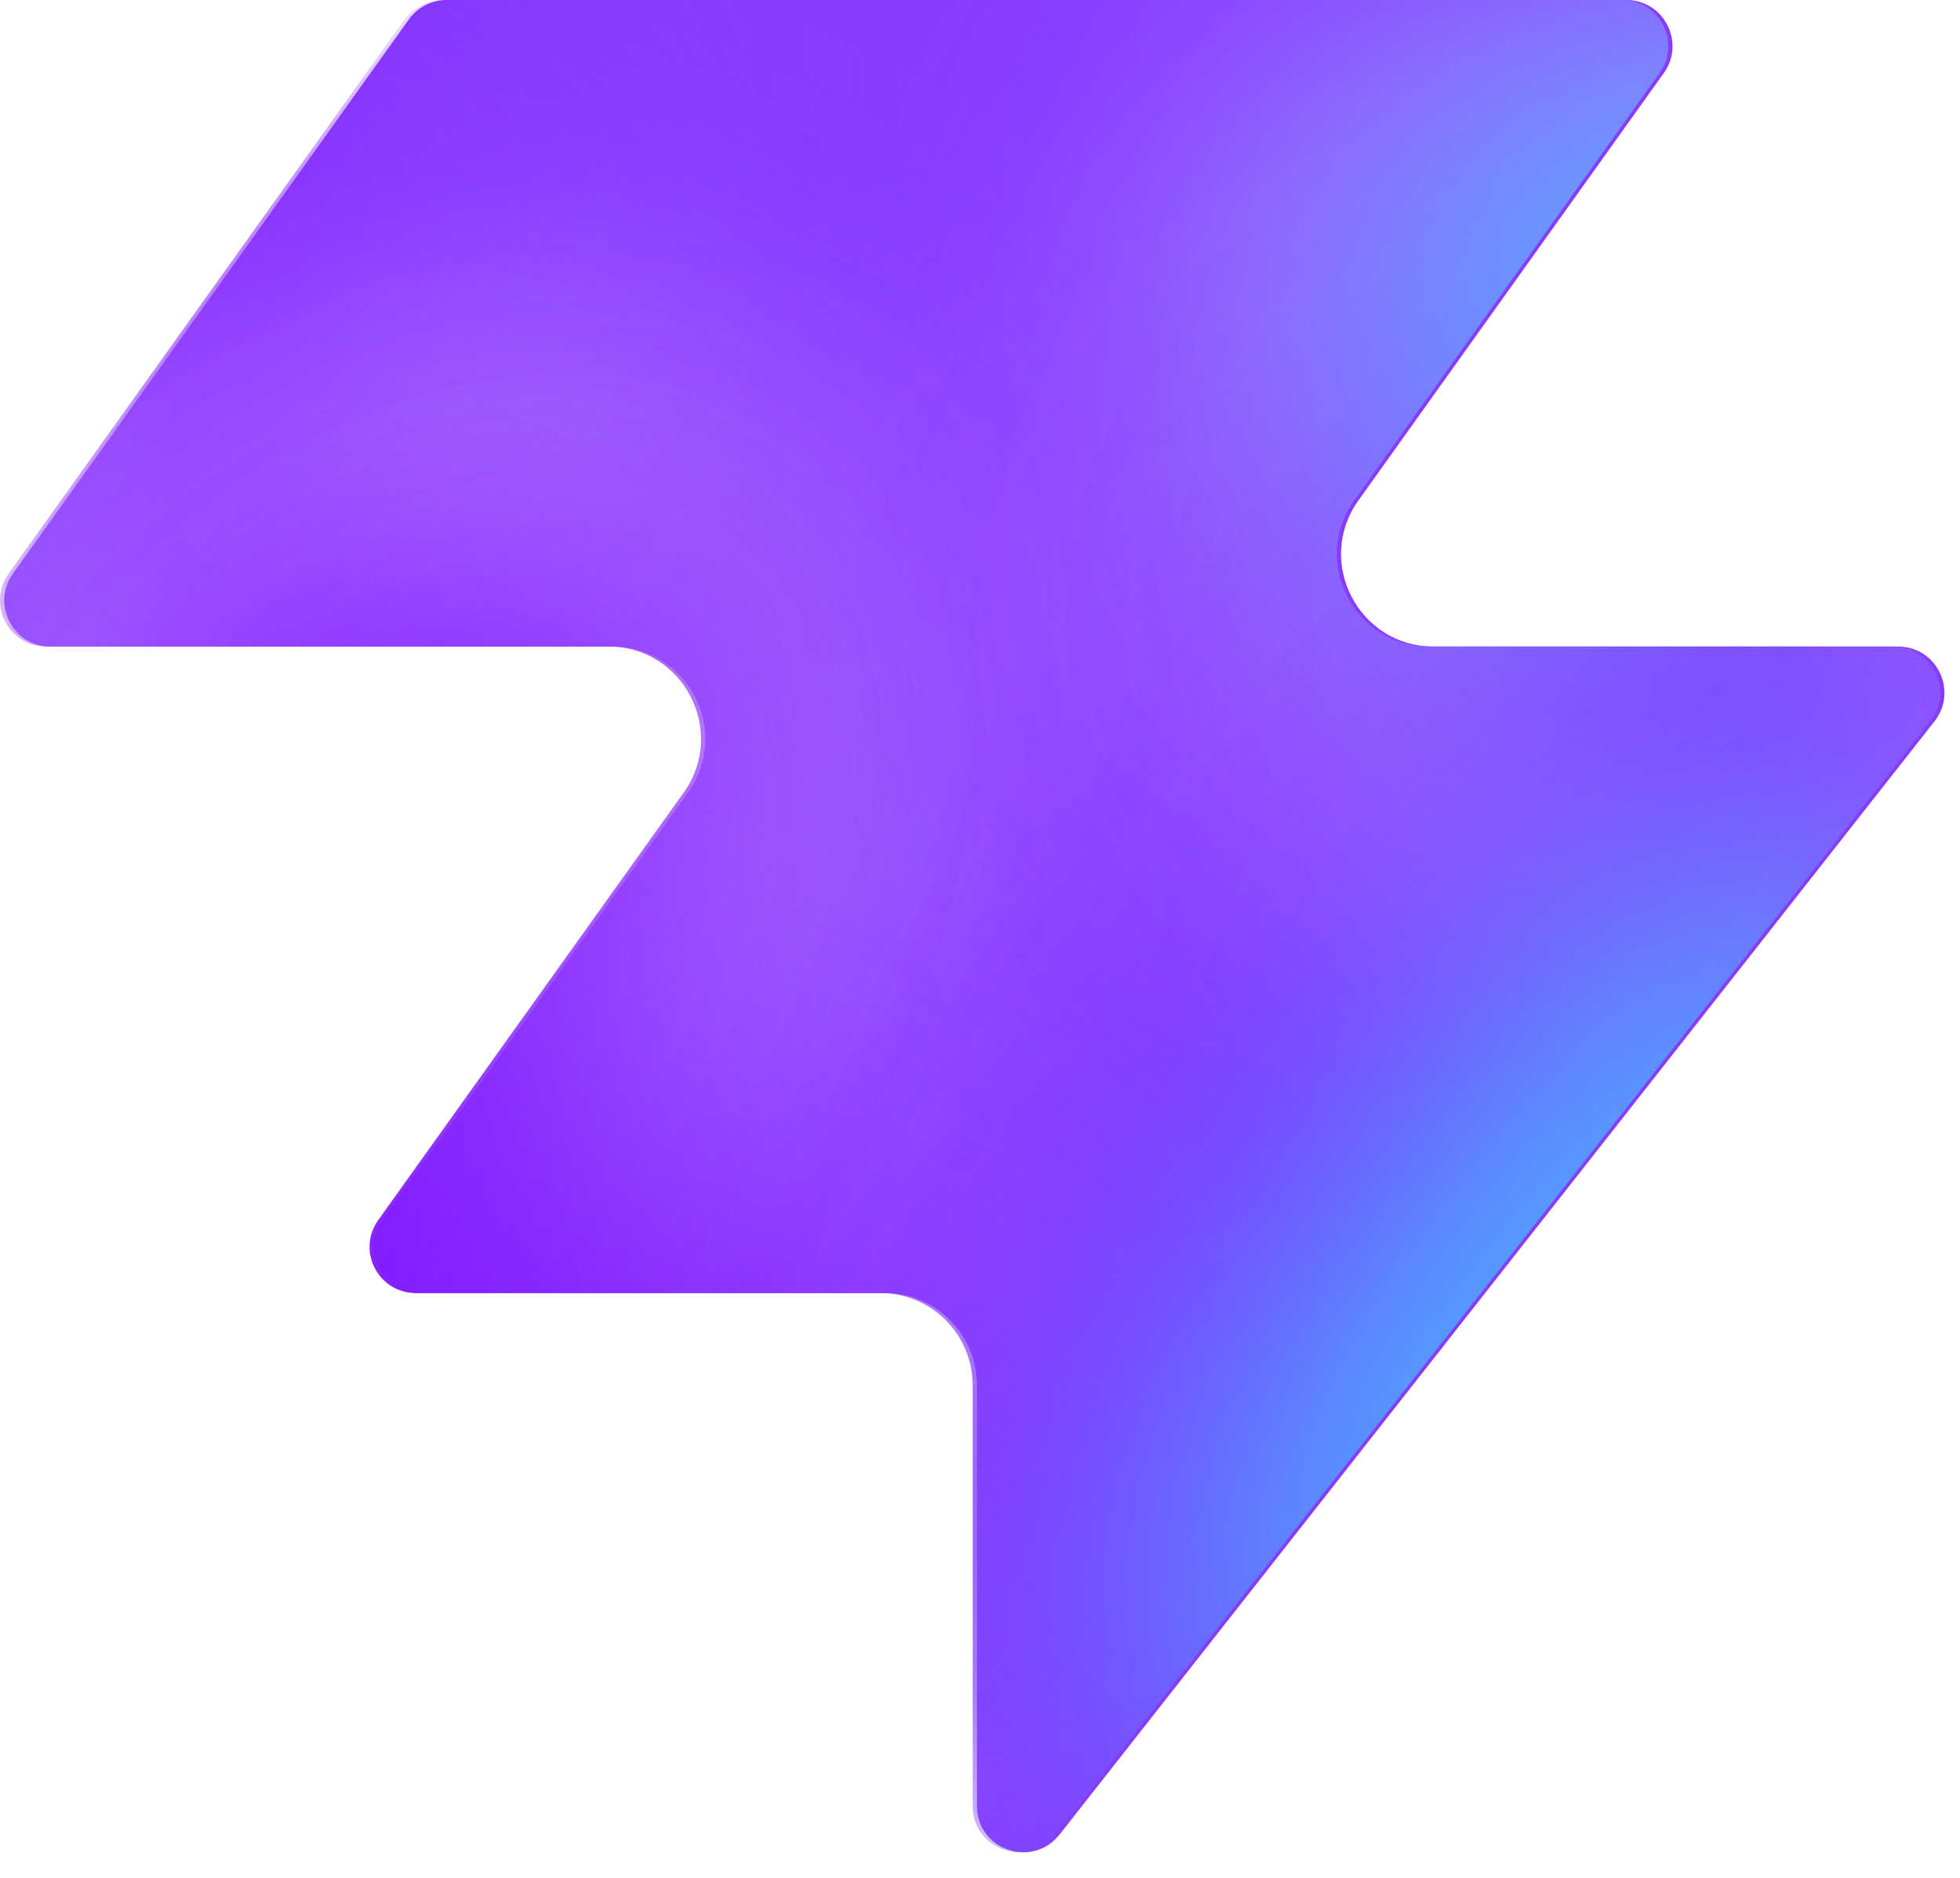
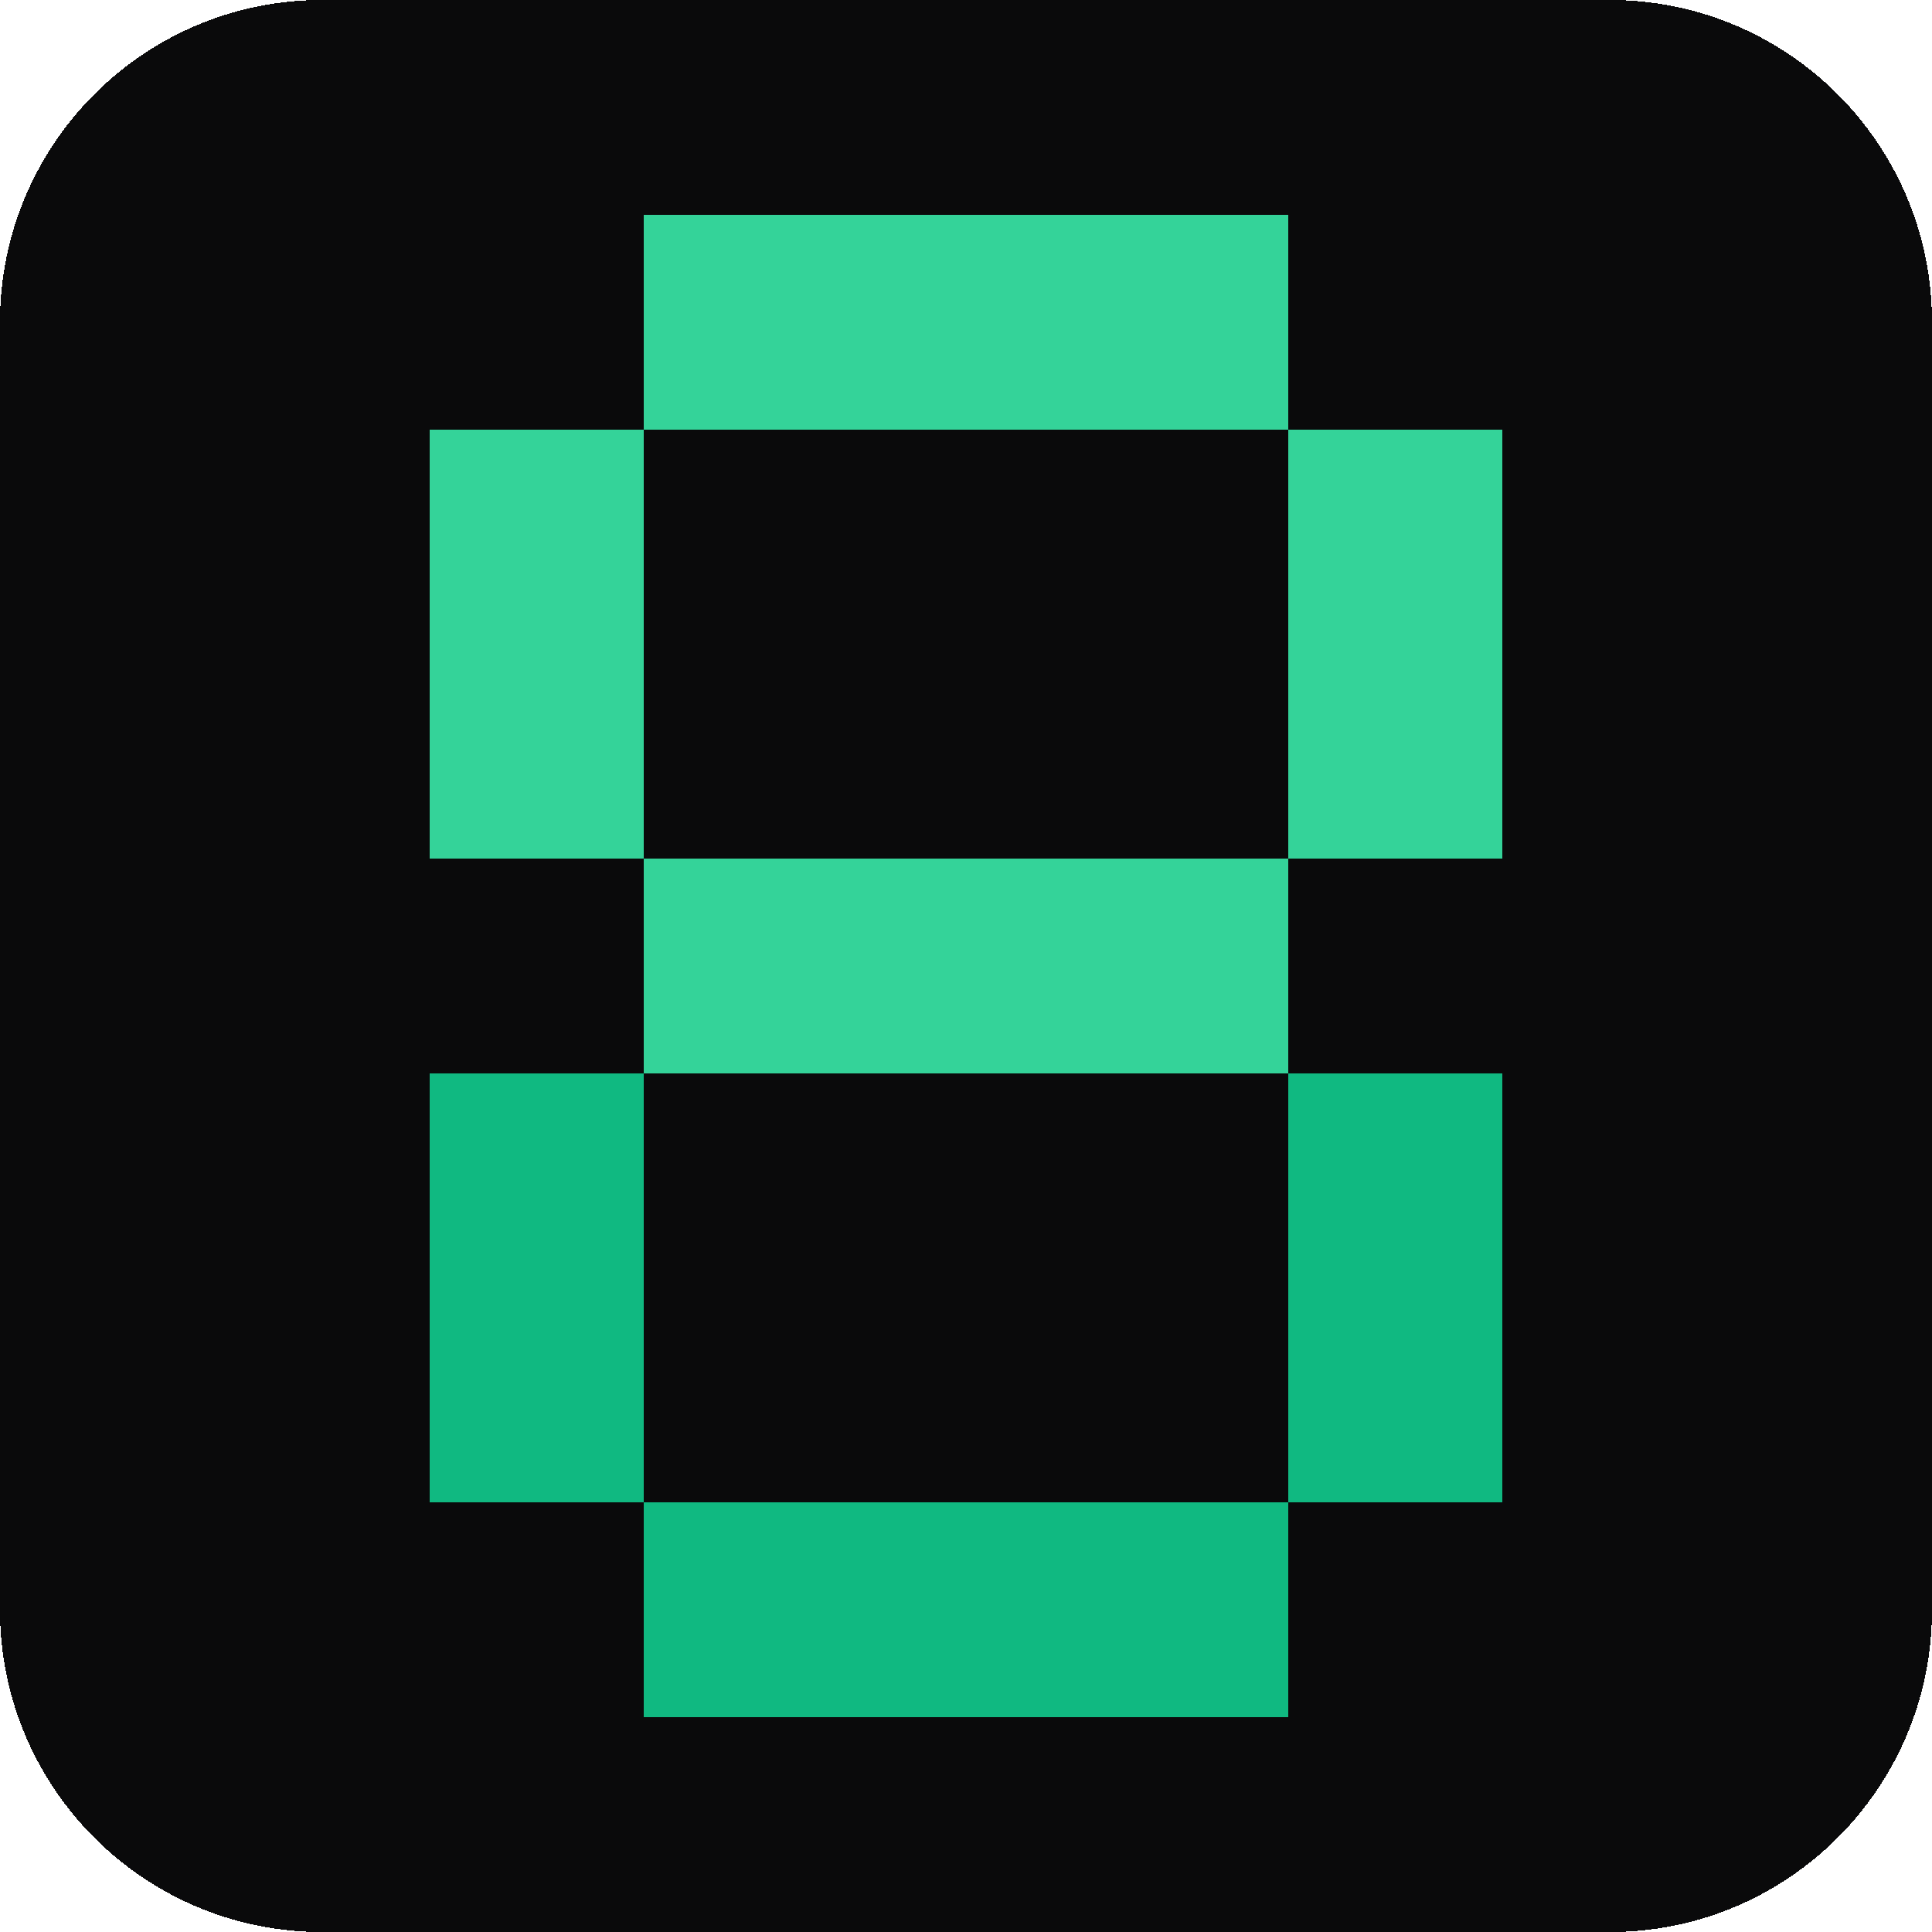
- <svg xmlns="http://www.w3.org/2000/svg" width="48" height="46" fill="none" viewBox="0 0 48 46">
-   <path fill="#863bff" d="M25.946 44.938c-.664.845-2.021.375-2.021-.698V33.937a2.26 2.26 0 0 0-2.262-2.262H10.287c-.92 0-1.456-1.04-.92-1.788l7.48-10.471c1.07-1.497 0-3.578-1.842-3.578H1.237c-.92 0-1.456-1.04-.92-1.788L10.013.474c.214-.297.556-.474.92-.474h28.894c.92 0 1.456 1.04.92 1.788l-7.48 10.471c-1.07 1.498 0 3.579 1.842 3.579h11.377c.943 0 1.473 1.088.89 1.83L25.947 44.94z" style="fill:#863bff;fill:color(display-p3 .525 .23 1);fill-opacity:1" />
-   <mask id="a" width="48" height="46" x="0" y="0" maskUnits="userSpaceOnUse" style="mask-type:alpha">
-     <path fill="#000" d="M25.842 44.938c-.664.844-2.021.375-2.021-.698V33.937a2.26 2.26 0 0 0-2.262-2.262H10.183c-.92 0-1.456-1.04-.92-1.788l7.48-10.471c1.07-1.498 0-3.579-1.842-3.579H1.133c-.92 0-1.456-1.04-.92-1.787L9.91.473c.214-.297.556-.474.92-.474h28.894c.92 0 1.456 1.04.92 1.788l-7.48 10.471c-1.07 1.498 0 3.578 1.842 3.578h11.377c.943 0 1.473 1.088.89 1.832L25.843 44.94z" style="fill:#000;fill-opacity:1" />
-   </mask>
-   <g mask="url(#a)">
-     <g filter="url(#b)">
-       <ellipse cx="5.508" cy="14.704" fill="#ede6ff" rx="5.508" ry="14.704" style="fill:#ede6ff;fill:color(display-p3 .927 .903 1);fill-opacity:1" transform="matrix(.00324 1 1 -.00324 -4.47 31.516)" />
-     </g>
-     <g filter="url(#c)">
-       <ellipse cx="10.399" cy="29.851" fill="#ede6ff" rx="10.399" ry="29.851" style="fill:#ede6ff;fill:color(display-p3 .927 .903 1);fill-opacity:1" transform="matrix(.00324 1 1 -.00324 -39.328 7.883)" />
-     </g>
-     <g filter="url(#d)">
-       <ellipse cx="5.508" cy="30.487" fill="#7e14ff" rx="5.508" ry="30.487" style="fill:#7e14ff;fill:color(display-p3 .492 .077 1);fill-opacity:1" transform="rotate(89.814 -25.913 -14.639)scale(1 -1)" />
-     </g>
-     <g filter="url(#e)">
-       <ellipse cx="5.508" cy="30.599" fill="#7e14ff" rx="5.508" ry="30.599" style="fill:#7e14ff;fill:color(display-p3 .492 .077 1);fill-opacity:1" transform="rotate(89.814 -32.644 -3.334)scale(1 -1)" />
-     </g>
-     <g filter="url(#f)">
-       <ellipse cx="5.508" cy="30.599" fill="#7e14ff" rx="5.508" ry="30.599" style="fill:#7e14ff;fill:color(display-p3 .492 .077 1);fill-opacity:1" transform="matrix(.00324 1 1 -.00324 -34.34 30.47)" />
-     </g>
-     <g filter="url(#g)">
-       <ellipse cx="14.072" cy="22.078" fill="#ede6ff" rx="14.072" ry="22.078" style="fill:#ede6ff;fill:color(display-p3 .927 .903 1);fill-opacity:1" transform="rotate(93.35 24.506 48.493)scale(-1 1)" />
-     </g>
-     <g filter="url(#h)">
-       <ellipse cx="3.47" cy="21.501" fill="#7e14ff" rx="3.47" ry="21.501" style="fill:#7e14ff;fill:color(display-p3 .492 .077 1);fill-opacity:1" transform="rotate(89.009 28.708 47.59)scale(-1 1)" />
-     </g>
-     <g filter="url(#i)">
-       <ellipse cx="3.47" cy="21.501" fill="#7e14ff" rx="3.47" ry="21.501" style="fill:#7e14ff;fill:color(display-p3 .492 .077 1);fill-opacity:1" transform="rotate(89.009 28.708 47.59)scale(-1 1)" />
-     </g>
-     <g filter="url(#j)">
-       <ellipse cx=".387" cy="8.972" fill="#7e14ff" rx="4.407" ry="29.108" style="fill:#7e14ff;fill:color(display-p3 .492 .077 1);fill-opacity:1" transform="rotate(39.51 .387 8.972)" />
-     </g>
-     <g filter="url(#k)">
-       <ellipse cx="47.523" cy="-6.092" fill="#7e14ff" rx="4.407" ry="29.108" style="fill:#7e14ff;fill:color(display-p3 .492 .077 1);fill-opacity:1" transform="rotate(37.892 47.523 -6.092)" />
-     </g>
-     <g filter="url(#l)">
-       <ellipse cx="41.412" cy="6.333" fill="#47bfff" rx="5.971" ry="9.665" style="fill:#47bfff;fill:color(display-p3 .28 .748 1);fill-opacity:1" transform="rotate(37.892 41.412 6.333)" />
-     </g>
-     <g filter="url(#m)">
-       <ellipse cx="-1.879" cy="38.332" fill="#7e14ff" rx="4.407" ry="29.108" style="fill:#7e14ff;fill:color(display-p3 .492 .077 1);fill-opacity:1" transform="rotate(37.892 -1.88 38.332)" />
-     </g>
-     <g filter="url(#n)">
-       <ellipse cx="-1.879" cy="38.332" fill="#7e14ff" rx="4.407" ry="29.108" style="fill:#7e14ff;fill:color(display-p3 .492 .077 1);fill-opacity:1" transform="rotate(37.892 -1.88 38.332)" />
-     </g>
-     <g filter="url(#o)">
-       <ellipse cx="35.651" cy="29.907" fill="#7e14ff" rx="4.407" ry="29.108" style="fill:#7e14ff;fill:color(display-p3 .492 .077 1);fill-opacity:1" transform="rotate(37.892 35.651 29.907)" />
-     </g>
-     <g filter="url(#p)">
-       <ellipse cx="38.418" cy="32.4" fill="#47bfff" rx="5.971" ry="15.297" style="fill:#47bfff;fill:color(display-p3 .28 .748 1);fill-opacity:1" transform="rotate(37.892 38.418 32.4)" />
-     </g>
-   </g>
-   <defs>
-     <filter id="b" width="60.045" height="41.654" x="-19.77" y="16.149" color-interpolation-filters="sRGB" filterUnits="userSpaceOnUse">
-       <feFlood flood-opacity="0" result="BackgroundImageFix" />
-       <feBlend in="SourceGraphic" in2="BackgroundImageFix" result="shape" />
-       <feGaussianBlur result="effect1_foregroundBlur_2002_17158" stdDeviation="7.659" />
-     </filter>
-     <filter id="c" width="90.34" height="51.437" x="-54.613" y="-7.533" color-interpolation-filters="sRGB" filterUnits="userSpaceOnUse">
-       <feFlood flood-opacity="0" result="BackgroundImageFix" />
-       <feBlend in="SourceGraphic" in2="BackgroundImageFix" result="shape" />
-       <feGaussianBlur result="effect1_foregroundBlur_2002_17158" stdDeviation="7.659" />
-     </filter>
-     <filter id="d" width="79.355" height="29.4" x="-49.64" y="2.03" color-interpolation-filters="sRGB" filterUnits="userSpaceOnUse">
-       <feFlood flood-opacity="0" result="BackgroundImageFix" />
-       <feBlend in="SourceGraphic" in2="BackgroundImageFix" result="shape" />
-       <feGaussianBlur result="effect1_foregroundBlur_2002_17158" stdDeviation="4.596" />
-     </filter>
-     <filter id="e" width="79.579" height="29.4" x="-45.045" y="20.029" color-interpolation-filters="sRGB" filterUnits="userSpaceOnUse">
-       <feFlood flood-opacity="0" result="BackgroundImageFix" />
-       <feBlend in="SourceGraphic" in2="BackgroundImageFix" result="shape" />
-       <feGaussianBlur result="effect1_foregroundBlur_2002_17158" stdDeviation="4.596" />
-     </filter>
-     <filter id="f" width="79.579" height="29.4" x="-43.513" y="21.178" color-interpolation-filters="sRGB" filterUnits="userSpaceOnUse">
-       <feFlood flood-opacity="0" result="BackgroundImageFix" />
-       <feBlend in="SourceGraphic" in2="BackgroundImageFix" result="shape" />
-       <feGaussianBlur result="effect1_foregroundBlur_2002_17158" stdDeviation="4.596" />
-     </filter>
-     <filter id="g" width="74.749" height="58.852" x="15.756" y="-17.901" color-interpolation-filters="sRGB" filterUnits="userSpaceOnUse">
-       <feFlood flood-opacity="0" result="BackgroundImageFix" />
-       <feBlend in="SourceGraphic" in2="BackgroundImageFix" result="shape" />
-       <feGaussianBlur result="effect1_foregroundBlur_2002_17158" stdDeviation="7.659" />
-     </filter>
-     <filter id="h" width="61.377" height="25.362" x="23.548" y="2.284" color-interpolation-filters="sRGB" filterUnits="userSpaceOnUse">
-       <feFlood flood-opacity="0" result="BackgroundImageFix" />
-       <feBlend in="SourceGraphic" in2="BackgroundImageFix" result="shape" />
-       <feGaussianBlur result="effect1_foregroundBlur_2002_17158" stdDeviation="4.596" />
-     </filter>
-     <filter id="i" width="61.377" height="25.362" x="23.548" y="2.284" color-interpolation-filters="sRGB" filterUnits="userSpaceOnUse">
-       <feFlood flood-opacity="0" result="BackgroundImageFix" />
-       <feBlend in="SourceGraphic" in2="BackgroundImageFix" result="shape" />
-       <feGaussianBlur result="effect1_foregroundBlur_2002_17158" stdDeviation="4.596" />
-     </filter>
-     <filter id="j" width="56.045" height="63.649" x="-27.636" y="-22.853" color-interpolation-filters="sRGB" filterUnits="userSpaceOnUse">
-       <feFlood flood-opacity="0" result="BackgroundImageFix" />
-       <feBlend in="SourceGraphic" in2="BackgroundImageFix" result="shape" />
-       <feGaussianBlur result="effect1_foregroundBlur_2002_17158" stdDeviation="4.596" />
-     </filter>
-     <filter id="k" width="54.814" height="64.646" x="20.116" y="-38.415" color-interpolation-filters="sRGB" filterUnits="userSpaceOnUse">
-       <feFlood flood-opacity="0" result="BackgroundImageFix" />
-       <feBlend in="SourceGraphic" in2="BackgroundImageFix" result="shape" />
-       <feGaussianBlur result="effect1_foregroundBlur_2002_17158" stdDeviation="4.596" />
-     </filter>
-     <filter id="l" width="33.541" height="35.313" x="24.641" y="-11.323" color-interpolation-filters="sRGB" filterUnits="userSpaceOnUse">
-       <feFlood flood-opacity="0" result="BackgroundImageFix" />
-       <feBlend in="SourceGraphic" in2="BackgroundImageFix" result="shape" />
-       <feGaussianBlur result="effect1_foregroundBlur_2002_17158" stdDeviation="4.596" />
-     </filter>
-     <filter id="m" width="54.814" height="64.646" x="-29.286" y="6.009" color-interpolation-filters="sRGB" filterUnits="userSpaceOnUse">
-       <feFlood flood-opacity="0" result="BackgroundImageFix" />
-       <feBlend in="SourceGraphic" in2="BackgroundImageFix" result="shape" />
-       <feGaussianBlur result="effect1_foregroundBlur_2002_17158" stdDeviation="4.596" />
-     </filter>
-     <filter id="n" width="54.814" height="64.646" x="-29.286" y="6.009" color-interpolation-filters="sRGB" filterUnits="userSpaceOnUse">
-       <feFlood flood-opacity="0" result="BackgroundImageFix" />
-       <feBlend in="SourceGraphic" in2="BackgroundImageFix" result="shape" />
-       <feGaussianBlur result="effect1_foregroundBlur_2002_17158" stdDeviation="4.596" />
-     </filter>
-     <filter id="o" width="54.814" height="64.646" x="8.244" y="-2.416" color-interpolation-filters="sRGB" filterUnits="userSpaceOnUse">
-       <feFlood flood-opacity="0" result="BackgroundImageFix" />
-       <feBlend in="SourceGraphic" in2="BackgroundImageFix" result="shape" />
-       <feGaussianBlur result="effect1_foregroundBlur_2002_17158" stdDeviation="4.596" />
-     </filter>
-     <filter id="p" width="39.409" height="43.623" x="18.713" y="10.588" color-interpolation-filters="sRGB" filterUnits="userSpaceOnUse">
-       <feFlood flood-opacity="0" result="BackgroundImageFix" />
-       <feBlend in="SourceGraphic" in2="BackgroundImageFix" result="shape" />
-       <feGaussianBlur result="effect1_foregroundBlur_2002_17158" stdDeviation="4.596" />
-     </filter>
-   </defs>
+ <svg xmlns="http://www.w3.org/2000/svg" viewBox="0 0 9 9" shape-rendering="crispEdges">
+   <rect width="9" height="9" rx="1.5" fill="#0a0a0b" />
+   <rect x="3" y="1" width="1" height="1" fill="#34d399" />
+   <rect x="4" y="1" width="1" height="1" fill="#34d399" />
+   <rect x="5" y="1" width="1" height="1" fill="#34d399" />
+   <rect x="2" y="2" width="1" height="1" fill="#34d399" />
+   <rect x="6" y="2" width="1" height="1" fill="#34d399" />
+   <rect x="2" y="3" width="1" height="1" fill="#34d399" />
+   <rect x="6" y="3" width="1" height="1" fill="#34d399" />
+   <rect x="3" y="4" width="1" height="1" fill="#34d399" />
+   <rect x="4" y="4" width="1" height="1" fill="#34d399" />
+   <rect x="5" y="4" width="1" height="1" fill="#34d399" />
+   <rect x="2" y="5" width="1" height="1" fill="#10b981" />
+   <rect x="6" y="5" width="1" height="1" fill="#10b981" />
+   <rect x="2" y="6" width="1" height="1" fill="#10b981" />
+   <rect x="6" y="6" width="1" height="1" fill="#10b981" />
+   <rect x="3" y="7" width="1" height="1" fill="#10b981" />
+   <rect x="4" y="7" width="1" height="1" fill="#10b981" />
+   <rect x="5" y="7" width="1" height="1" fill="#10b981" />
</svg>
